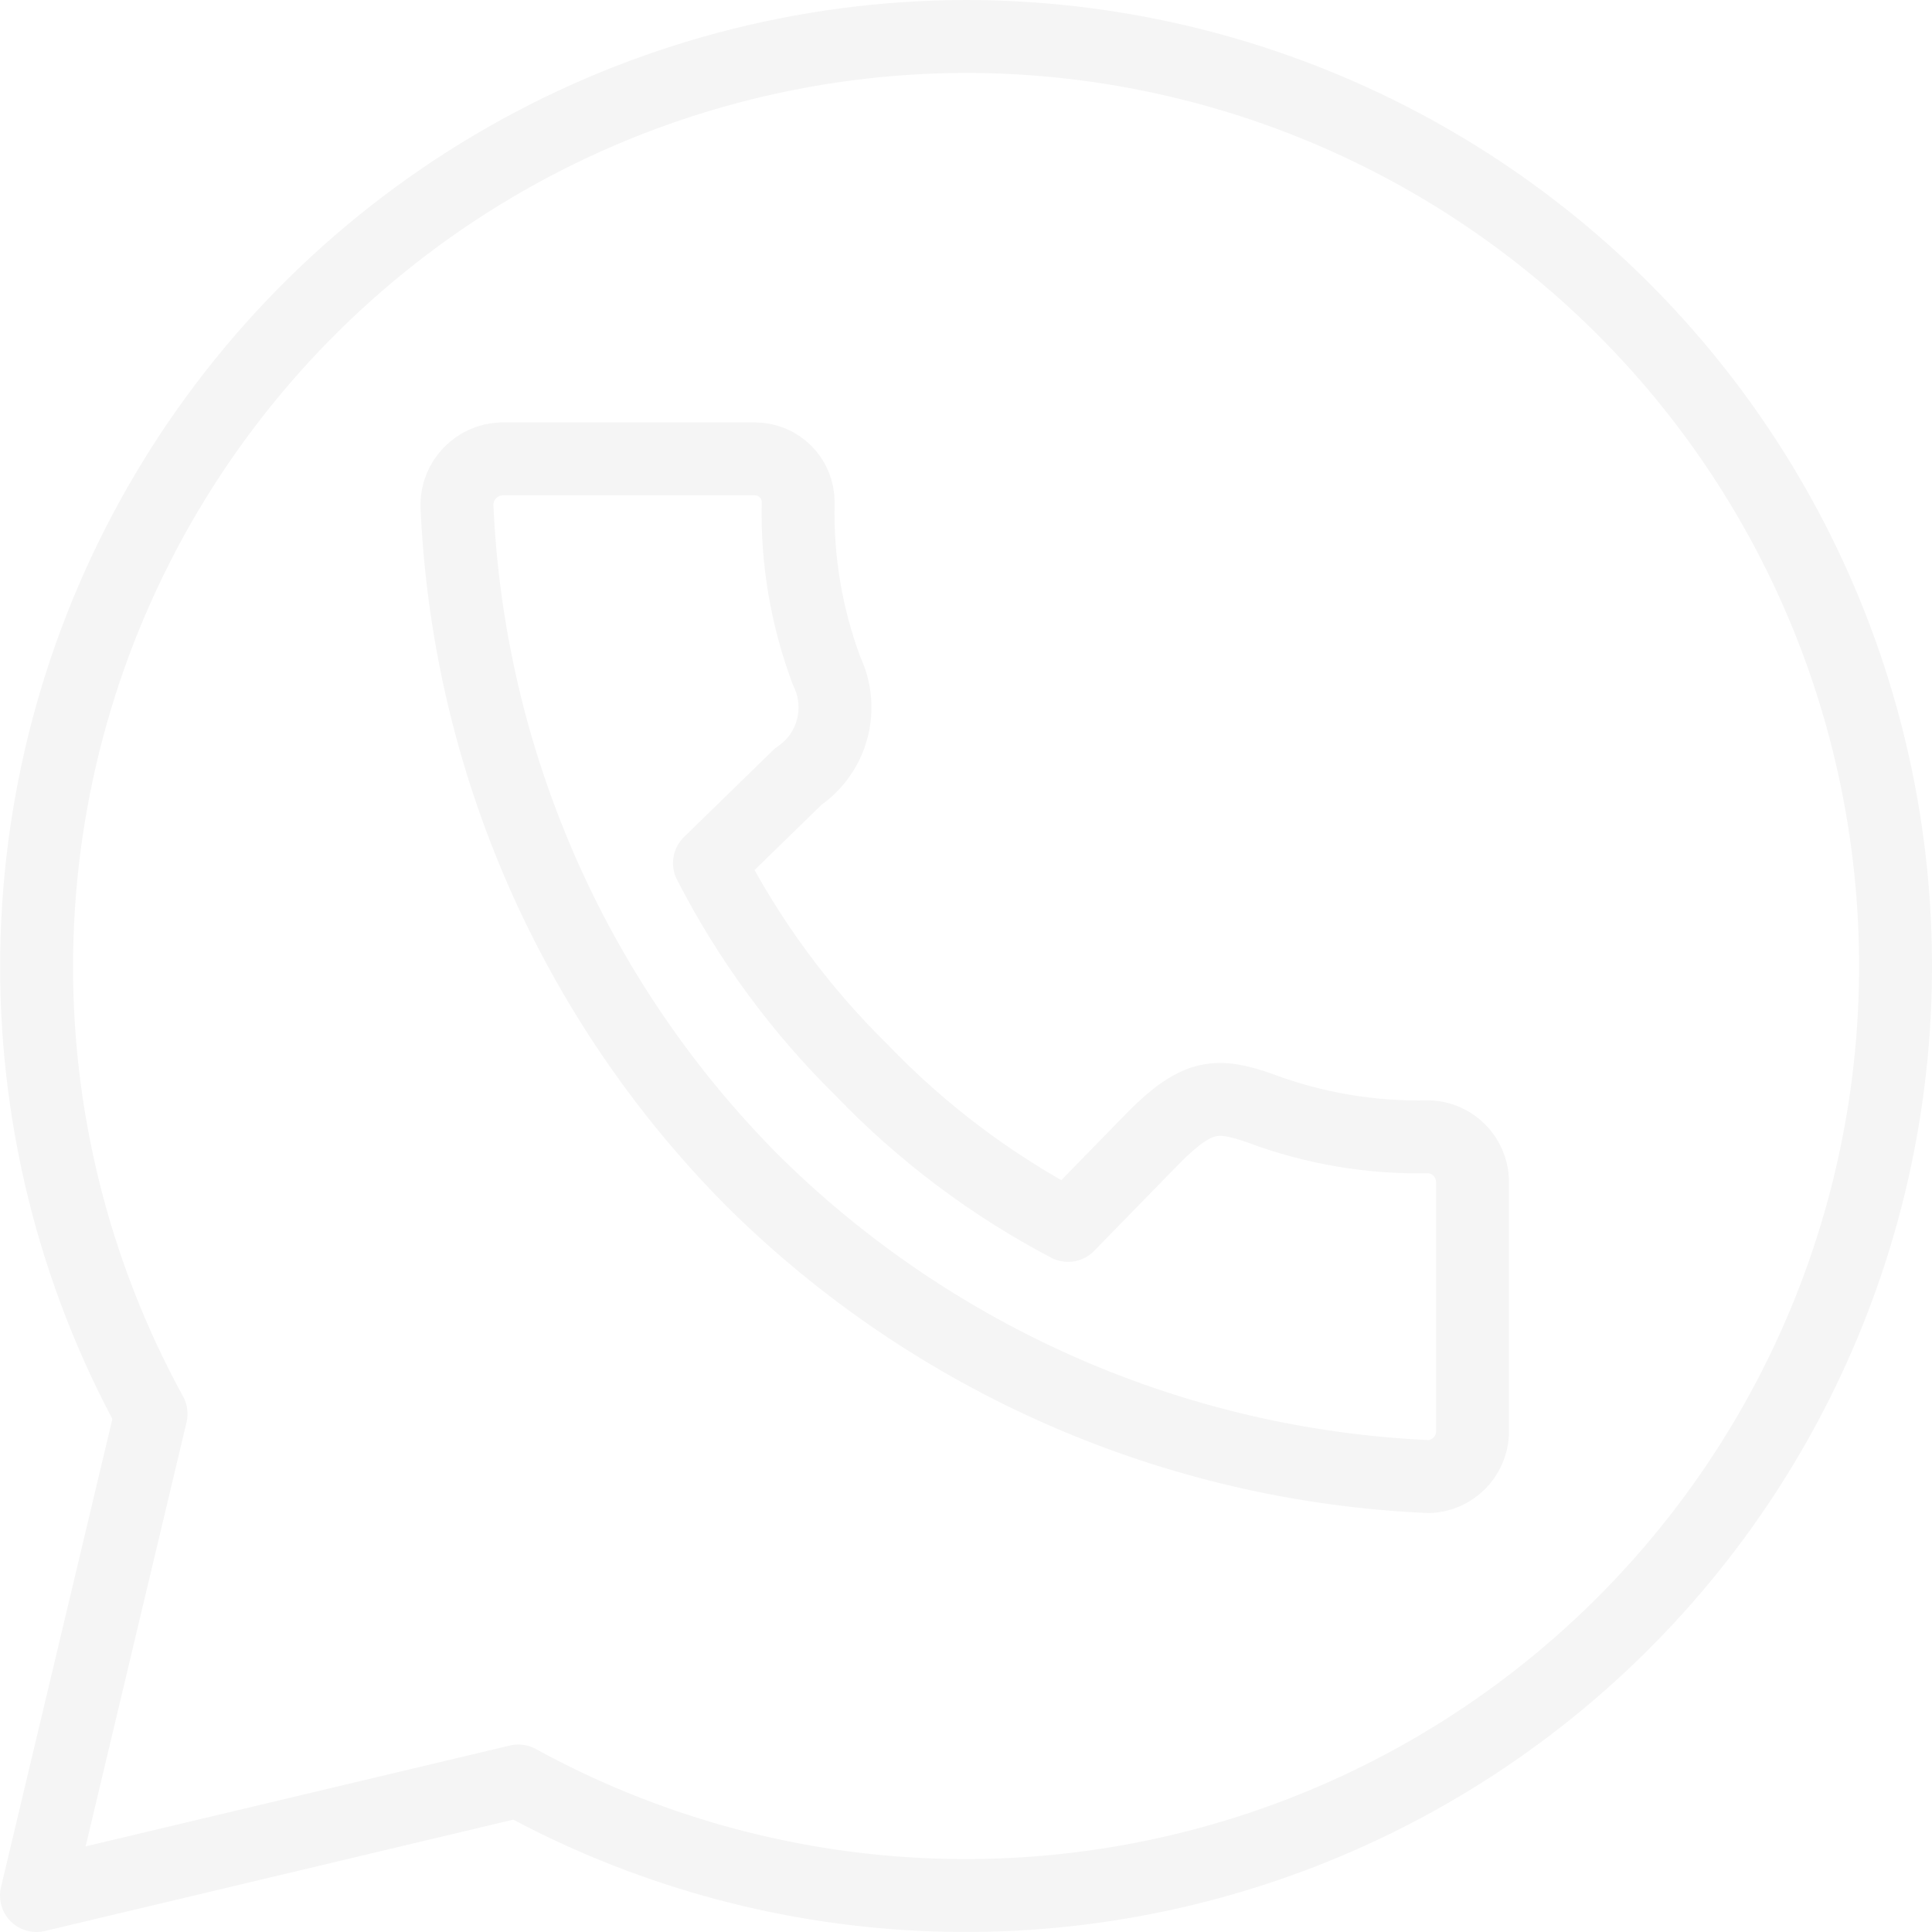
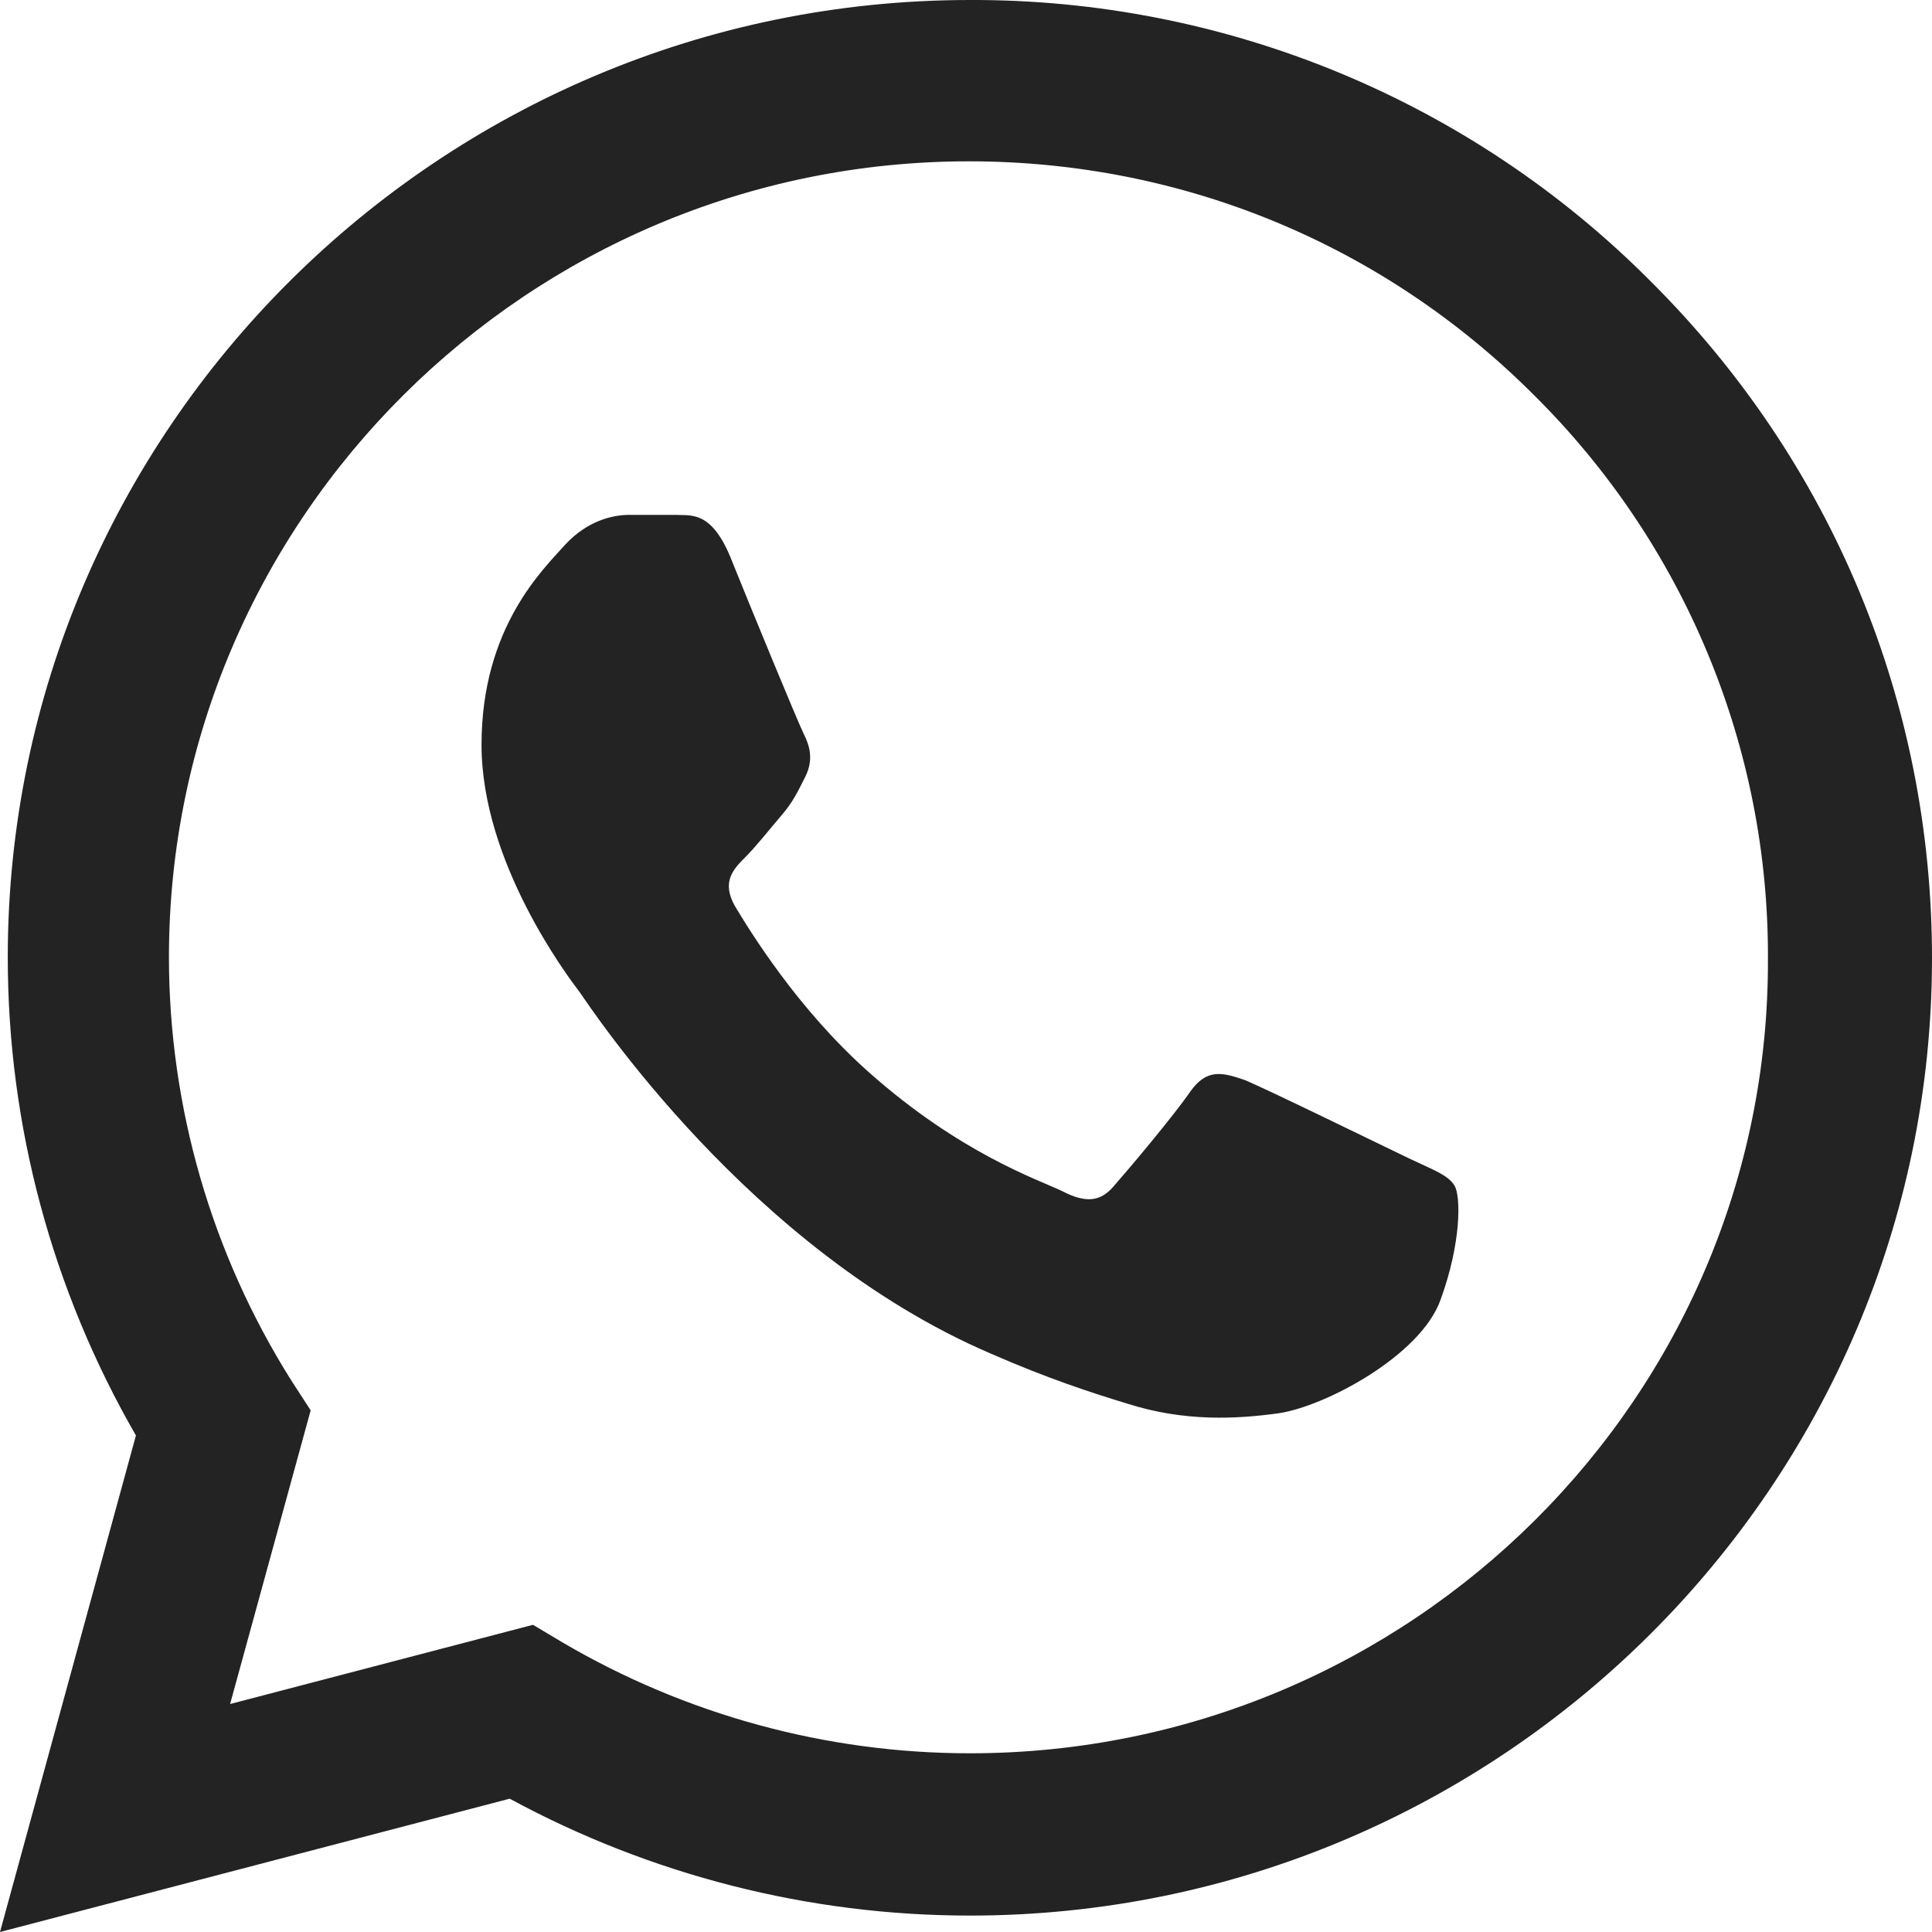
- <svg xmlns="http://www.w3.org/2000/svg" width="53" height="53" viewBox="0 0 53 53" fill="none">
-   <path d="M26.512 1C22.08 1.005 17.726 2.162 13.877 4.359C10.029 6.555 6.819 9.715 4.562 13.527C2.306 17.339 1.08 21.673 1.007 26.102C0.934 30.531 2.015 34.903 4.144 38.787L1 52L14.219 48.857C17.628 50.726 21.42 51.792 25.304 51.972C29.189 52.153 33.063 51.443 36.631 49.898C40.199 48.353 43.367 46.013 45.891 43.056C48.416 40.1 50.231 36.606 51.199 32.842C52.166 29.077 52.259 25.141 51.471 21.334C50.683 17.528 49.036 13.952 46.654 10.88C44.272 7.808 41.218 5.32 37.727 3.608C34.237 1.896 30.4 1.004 26.512 1ZM13.756 12.588H20.709C21.024 12.588 21.326 12.713 21.548 12.935C21.771 13.158 21.896 13.459 21.896 13.774C21.857 15.355 22.123 16.93 22.679 18.411C22.918 18.907 22.971 19.473 22.827 20.004C22.683 20.536 22.353 20.998 21.896 21.305L19.463 23.677C20.542 25.782 21.952 27.701 23.64 29.358C25.285 31.073 27.196 32.511 29.3 33.616L31.673 31.185C32.86 29.999 33.406 29.999 34.568 30.402C36.05 30.958 37.626 31.224 39.208 31.185C39.518 31.199 39.812 31.329 40.031 31.548C40.251 31.768 40.38 32.061 40.395 32.371V39.321C40.38 39.631 40.251 39.924 40.031 40.144C39.812 40.363 39.518 40.493 39.208 40.507C32.228 40.203 25.612 37.311 20.65 32.395C15.724 27.44 12.829 20.824 12.534 13.845C12.536 13.518 12.665 13.206 12.893 12.972C13.12 12.737 13.429 12.6 13.756 12.588Z" stroke="#F5F5F5" stroke-width="2" stroke-linecap="round" stroke-linejoin="round" />
+ <svg xmlns="http://www.w3.org/2000/svg" width="50" height="50" viewBox="0 0 50 50" fill="none">
+   <path d="M42.714 7.275C40.41 4.96 37.666 3.124 34.642 1.875C31.618 0.626 28.375 -0.011 25.101 0C11.382 0 0.201 11.125 0.201 24.775C0.201 29.15 1.357 33.4 3.518 37.15L0 50L13.191 46.55C16.834 48.525 20.93 49.575 25.101 49.575C38.819 49.575 50 38.45 50 24.8C50 18.175 47.412 11.95 42.714 7.275V7.275ZM25.101 45.375C21.382 45.375 17.739 44.375 14.548 42.5L13.794 42.05L5.955 44.1L8.04 36.5L7.538 35.725C5.472 32.443 4.375 28.648 4.372 24.775C4.372 13.425 13.668 4.175 25.075 4.175C30.603 4.175 35.804 6.325 39.699 10.225C41.627 12.135 43.155 14.407 44.194 16.909C45.234 19.411 45.764 22.093 45.754 24.8C45.804 36.15 36.508 45.375 25.101 45.375V45.375ZM36.457 29.975C35.829 29.675 32.764 28.175 32.211 27.95C31.633 27.75 31.231 27.65 30.804 28.25C30.377 28.875 29.196 30.275 28.844 30.675C28.492 31.1 28.116 31.15 27.487 30.825C26.859 30.525 24.849 29.85 22.487 27.75C20.628 26.1 19.397 24.075 19.02 23.45C18.668 22.825 18.97 22.5 19.297 22.175C19.573 21.9 19.925 21.45 20.226 21.1C20.528 20.75 20.653 20.475 20.854 20.075C21.055 19.65 20.955 19.3 20.804 19C20.653 18.7 19.397 15.65 18.895 14.4C18.392 13.2 17.864 13.35 17.487 13.325H16.281C15.854 13.325 15.201 13.475 14.623 14.1C14.07 14.725 12.462 16.225 12.462 19.275C12.462 22.325 14.698 25.275 15 25.675C15.302 26.1 19.397 32.35 25.628 35.025C27.11 35.675 28.266 36.05 29.171 36.325C30.653 36.8 32.01 36.725 33.09 36.575C34.297 36.4 36.784 35.075 37.286 33.625C37.814 32.175 37.814 30.95 37.638 30.675C37.462 30.4 37.085 30.275 36.457 29.975V29.975Z" fill="#232323" />
</svg>
